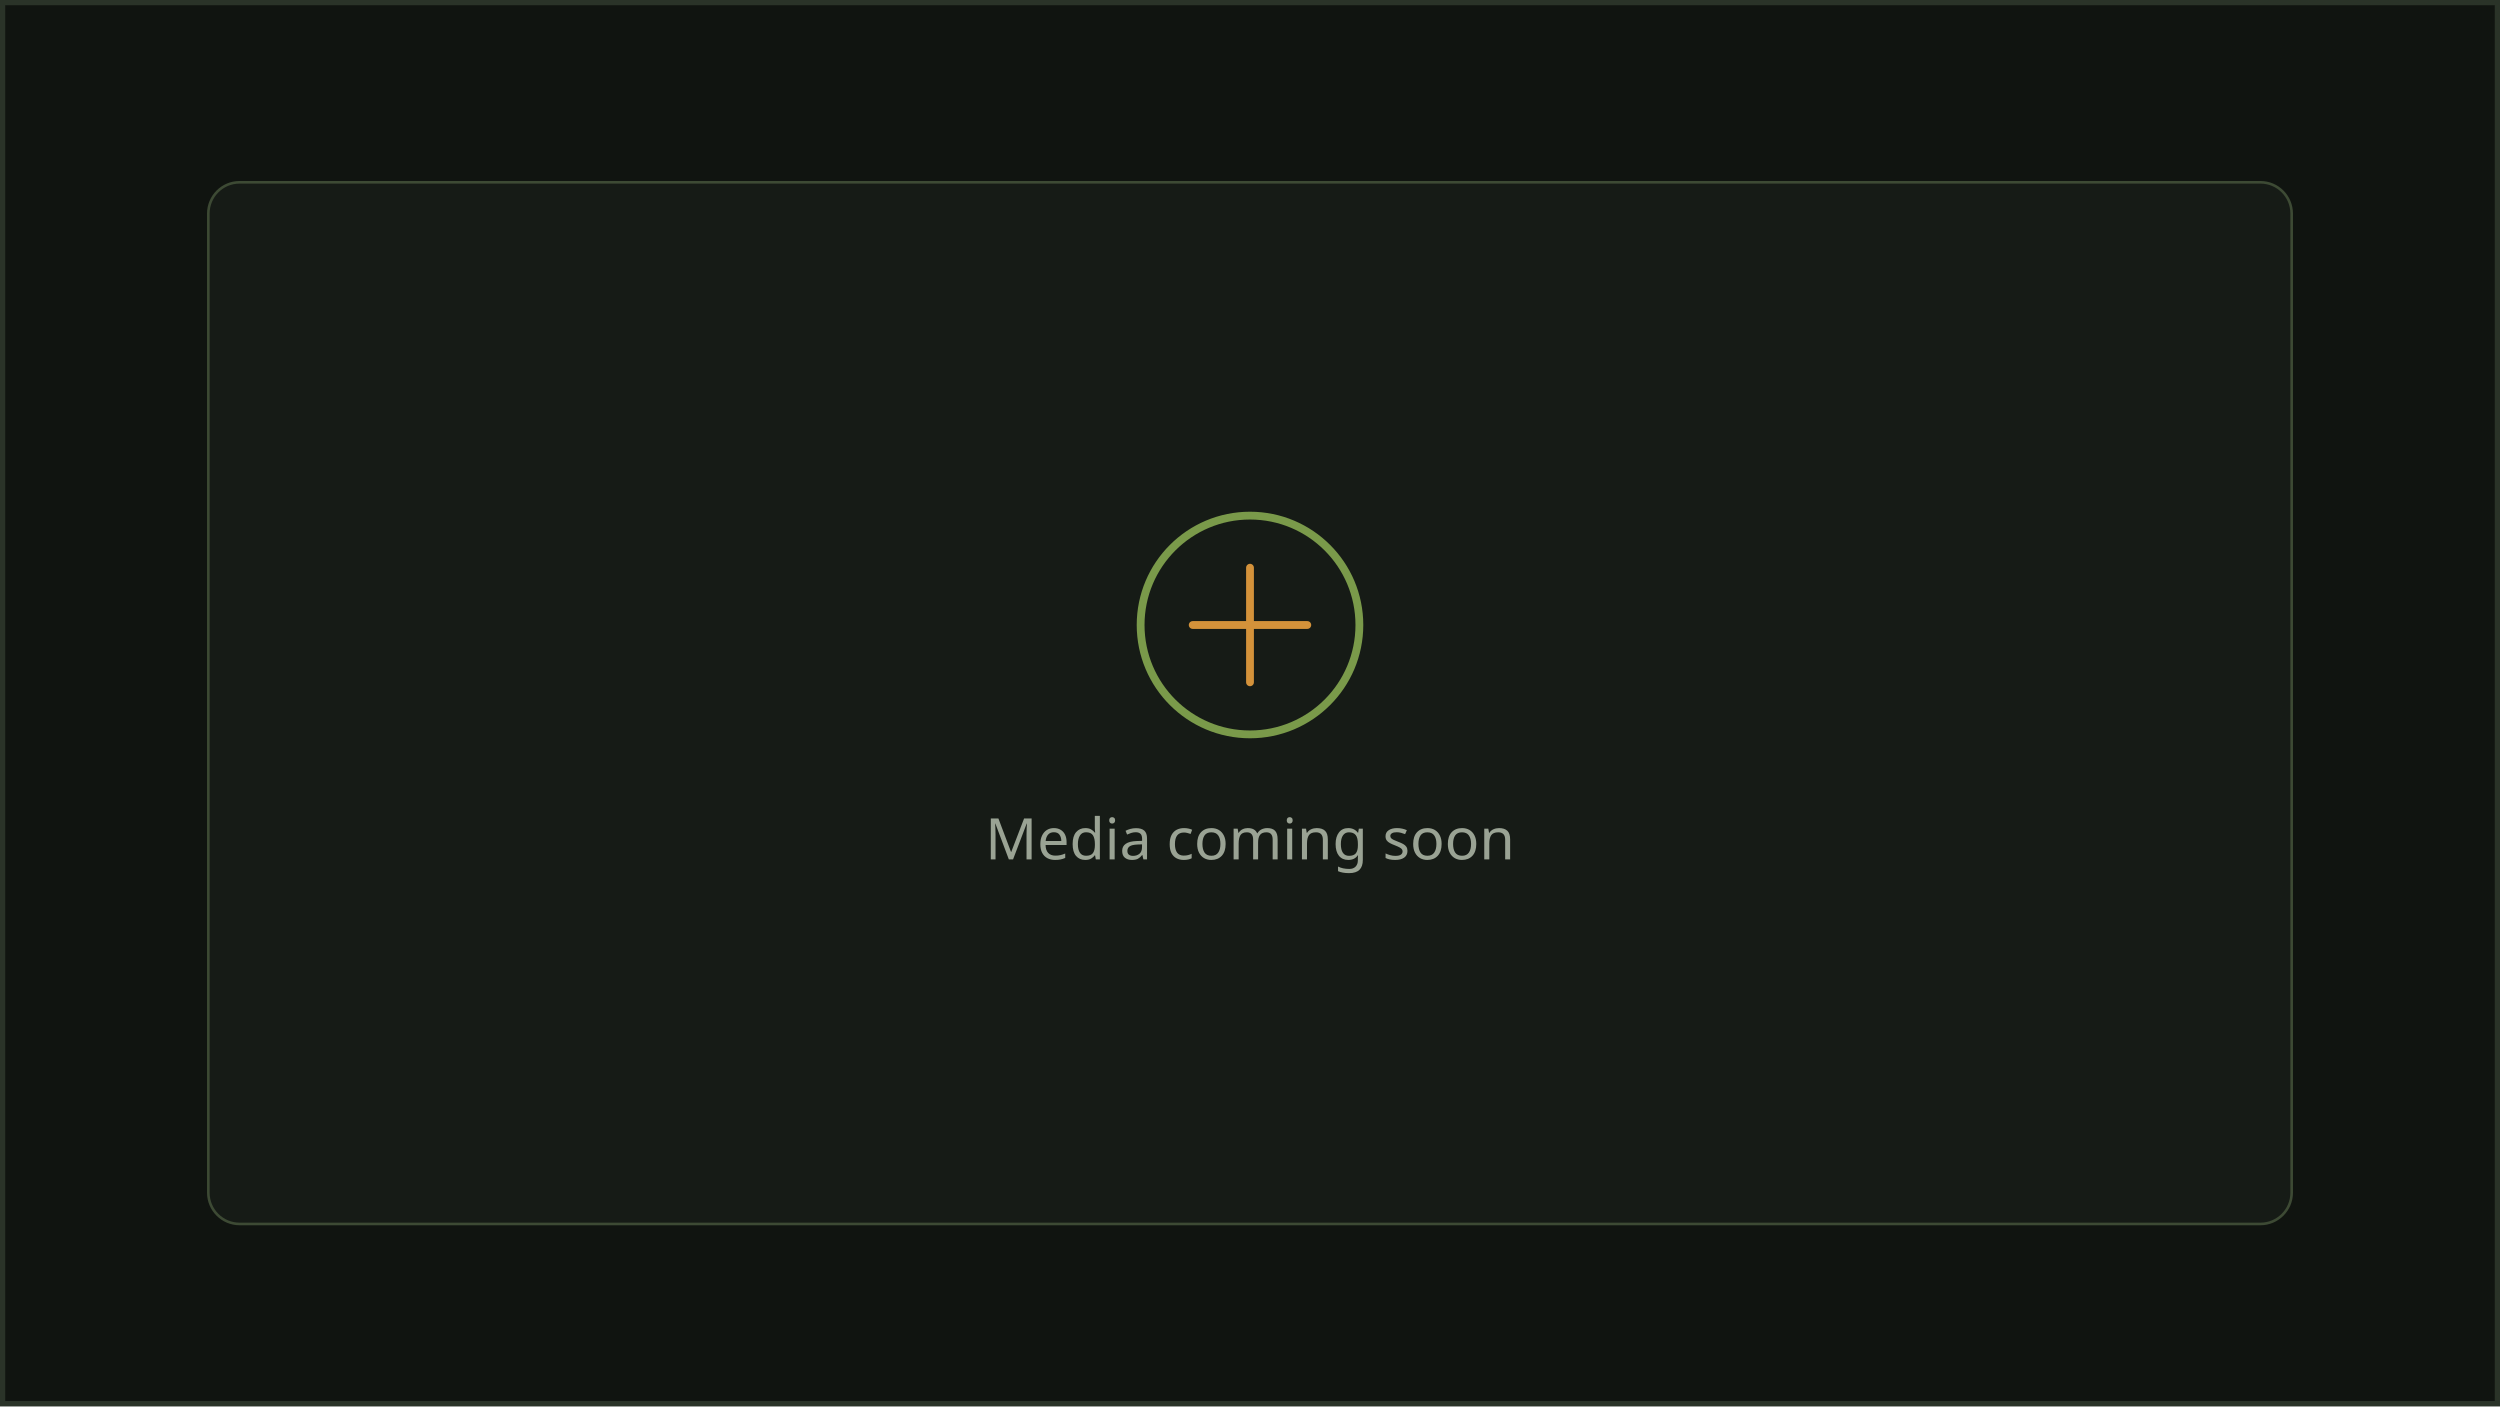
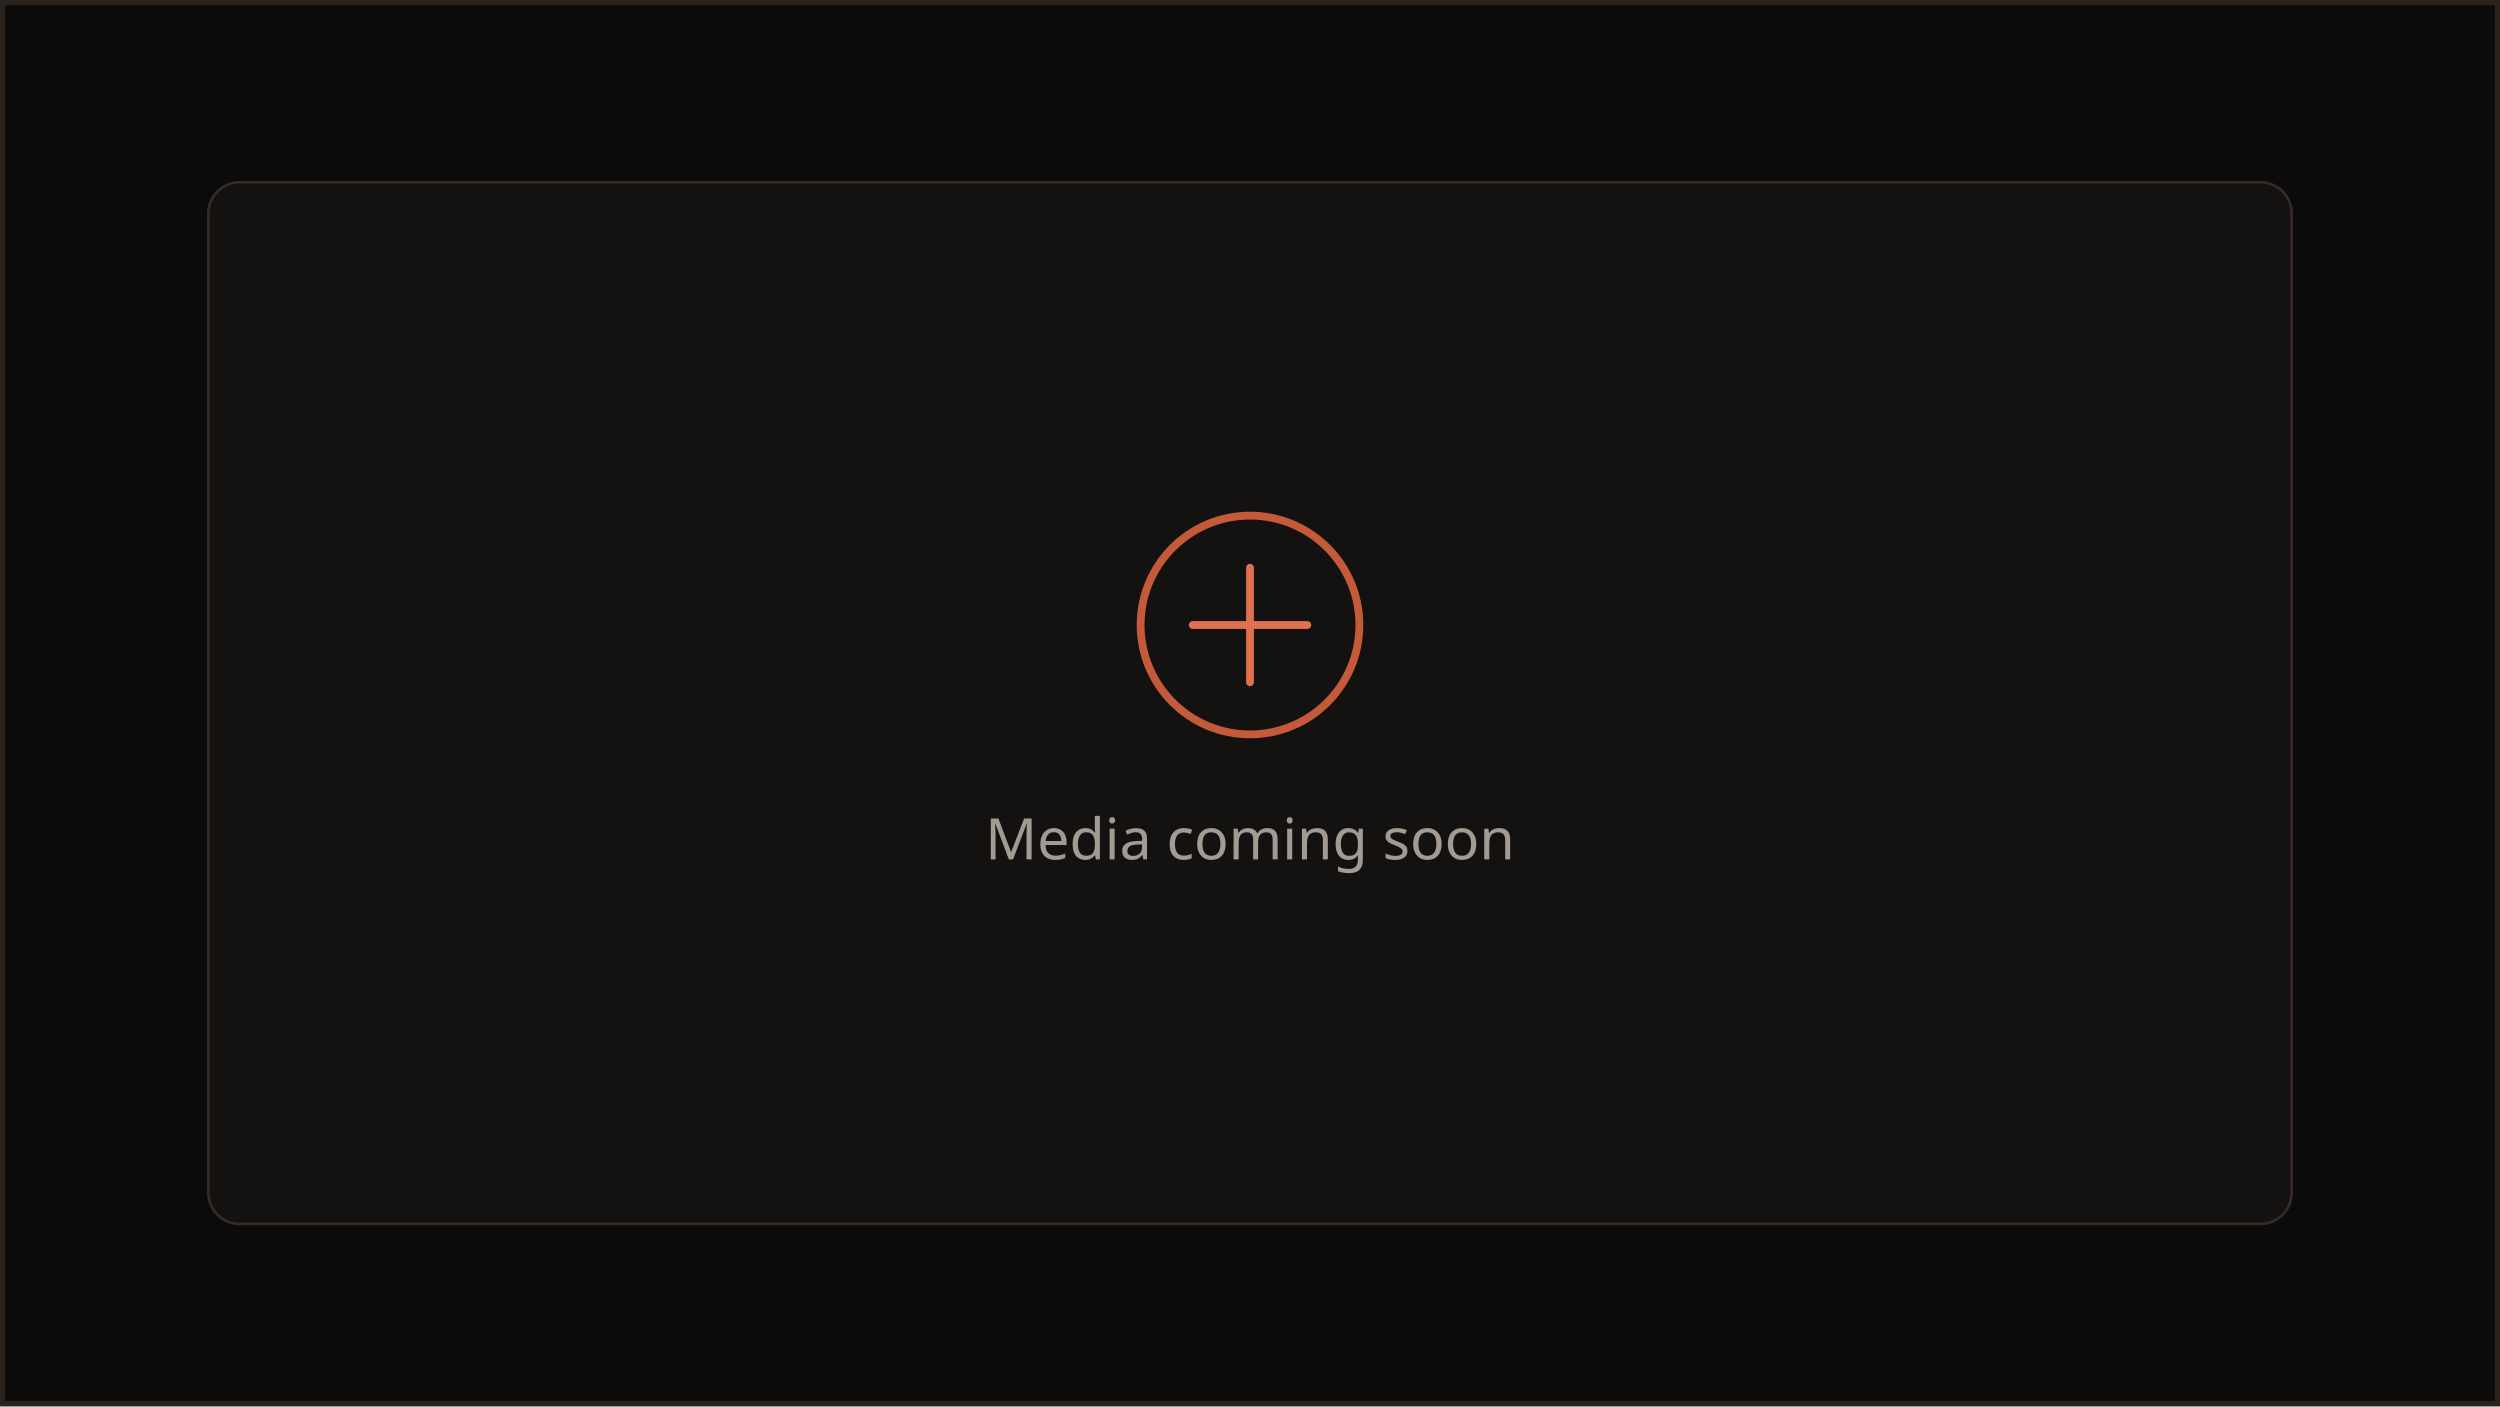
<svg xmlns="http://www.w3.org/2000/svg" viewBox="0 0 960 540" role="img" aria-label="Image placeholder">
-   <rect width="960" height="540" fill="#101410" />
-   <rect x="1" y="1" width="958" height="538" fill="none" stroke="#2a3328" stroke-width="2" />
-   <rect x="80" y="70" width="800" height="400" rx="12" fill="#161b16" stroke="#3d4a34" stroke-width="1" />
-   <circle cx="480" cy="240" r="42" fill="none" stroke="#7a9a4a" stroke-width="3" />
-   <path d="M480 218v44M458 240h44" stroke="#d4923a" stroke-width="3" stroke-linecap="round" />
-   <text x="480" y="330" text-anchor="middle" fill="#9aa394" font-family="Outfit, ui-sans-serif, system-ui, sans-serif" font-size="22">Media coming soon</text>
+   <rect width="960" height="540" fill="#0b0b0b" />
+   <rect x="1" y="1" width="958" height="538" fill="none" stroke="#2a221c" stroke-width="2" />
+   <rect x="80" y="70" width="800" height="400" rx="12" fill="#141210" stroke="#3a2a24" stroke-width="1" />
+   <circle cx="480" cy="240" r="42" fill="none" stroke="#c45a3a" stroke-width="3" />
+   <path d="M480 218v44M458 240h44" stroke="#e07050" stroke-width="3" stroke-linecap="round" />
+   <text x="480" y="330" text-anchor="middle" fill="#a39a92" font-family="Outfit, ui-sans-serif, system-ui, sans-serif" font-size="22">Media coming soon</text>
</svg>
